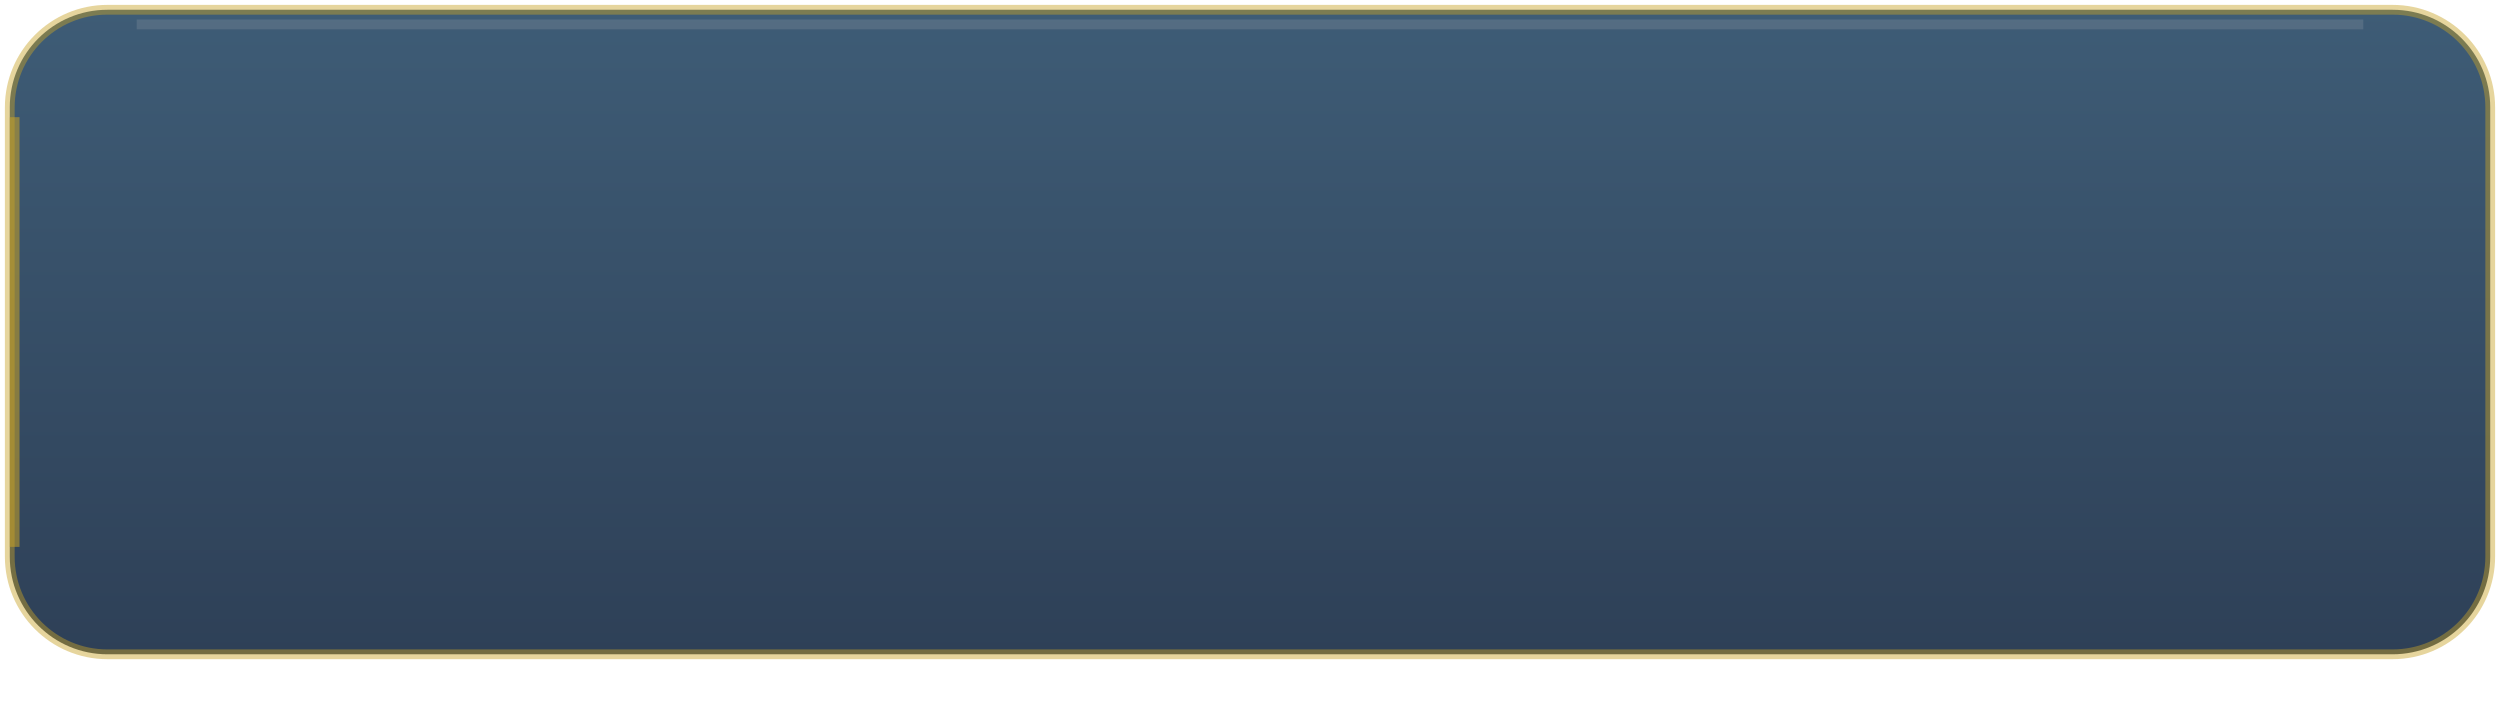
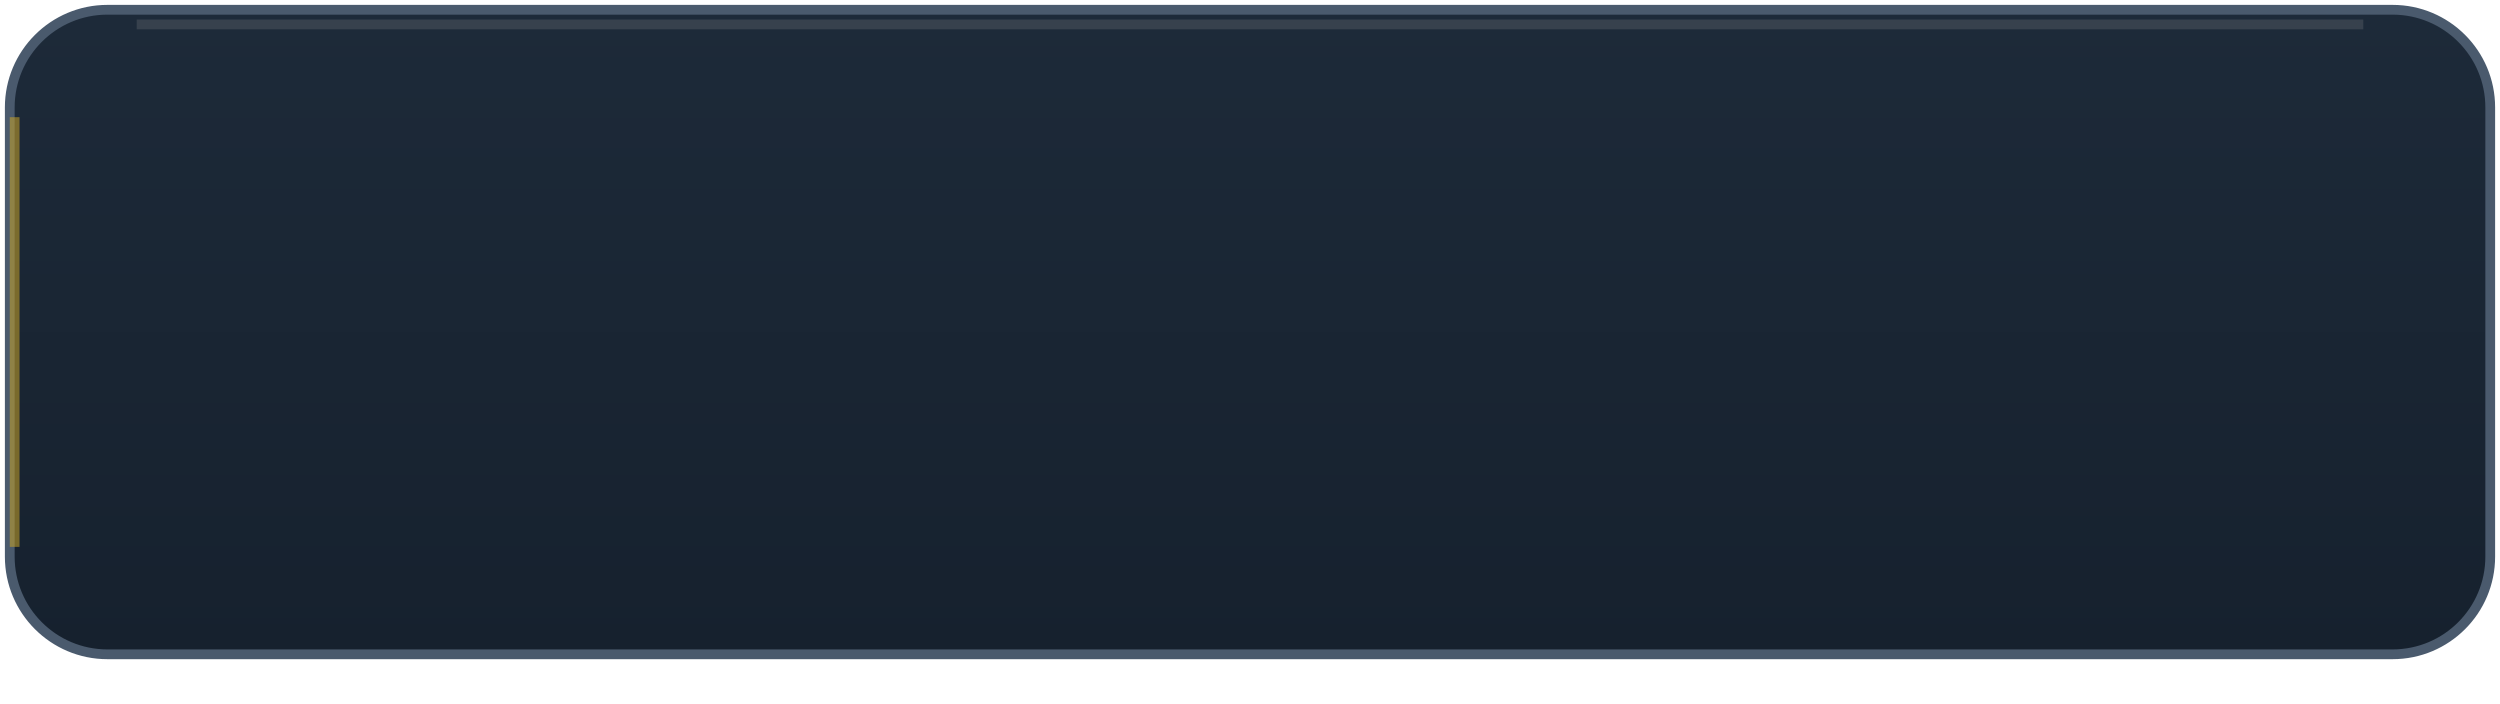
<svg xmlns="http://www.w3.org/2000/svg" width="256" height="72" viewBox="0 0 256 72">
  <defs>
    <linearGradient id="finish" x1="0" y1="0" x2="0" y2="1">
-       <stop stop-color="#3e5c76" />
-       <stop offset="1" stop-color="#2e4057" />
+       <stop stop-color="#1d2a39" />
+       <stop offset="1" stop-color="#16212e" />
    </linearGradient>
  </defs>
-   <rect x="1" y="1" width="254" height="66" rx="10" fill="url(#finish)" stroke="#c9a227" stroke-opacity=".45" />
+   <rect x="1" y="1" width="254" height="66" rx="10" fill="url(#finish)" stroke="#4a5a6d" />
  <path d="M14 2.5H242" stroke="#f1eee7" stroke-opacity=".12" />
  <path d="M1.5 12V56" stroke="#c9a227" stroke-opacity=".55" />
</svg>
